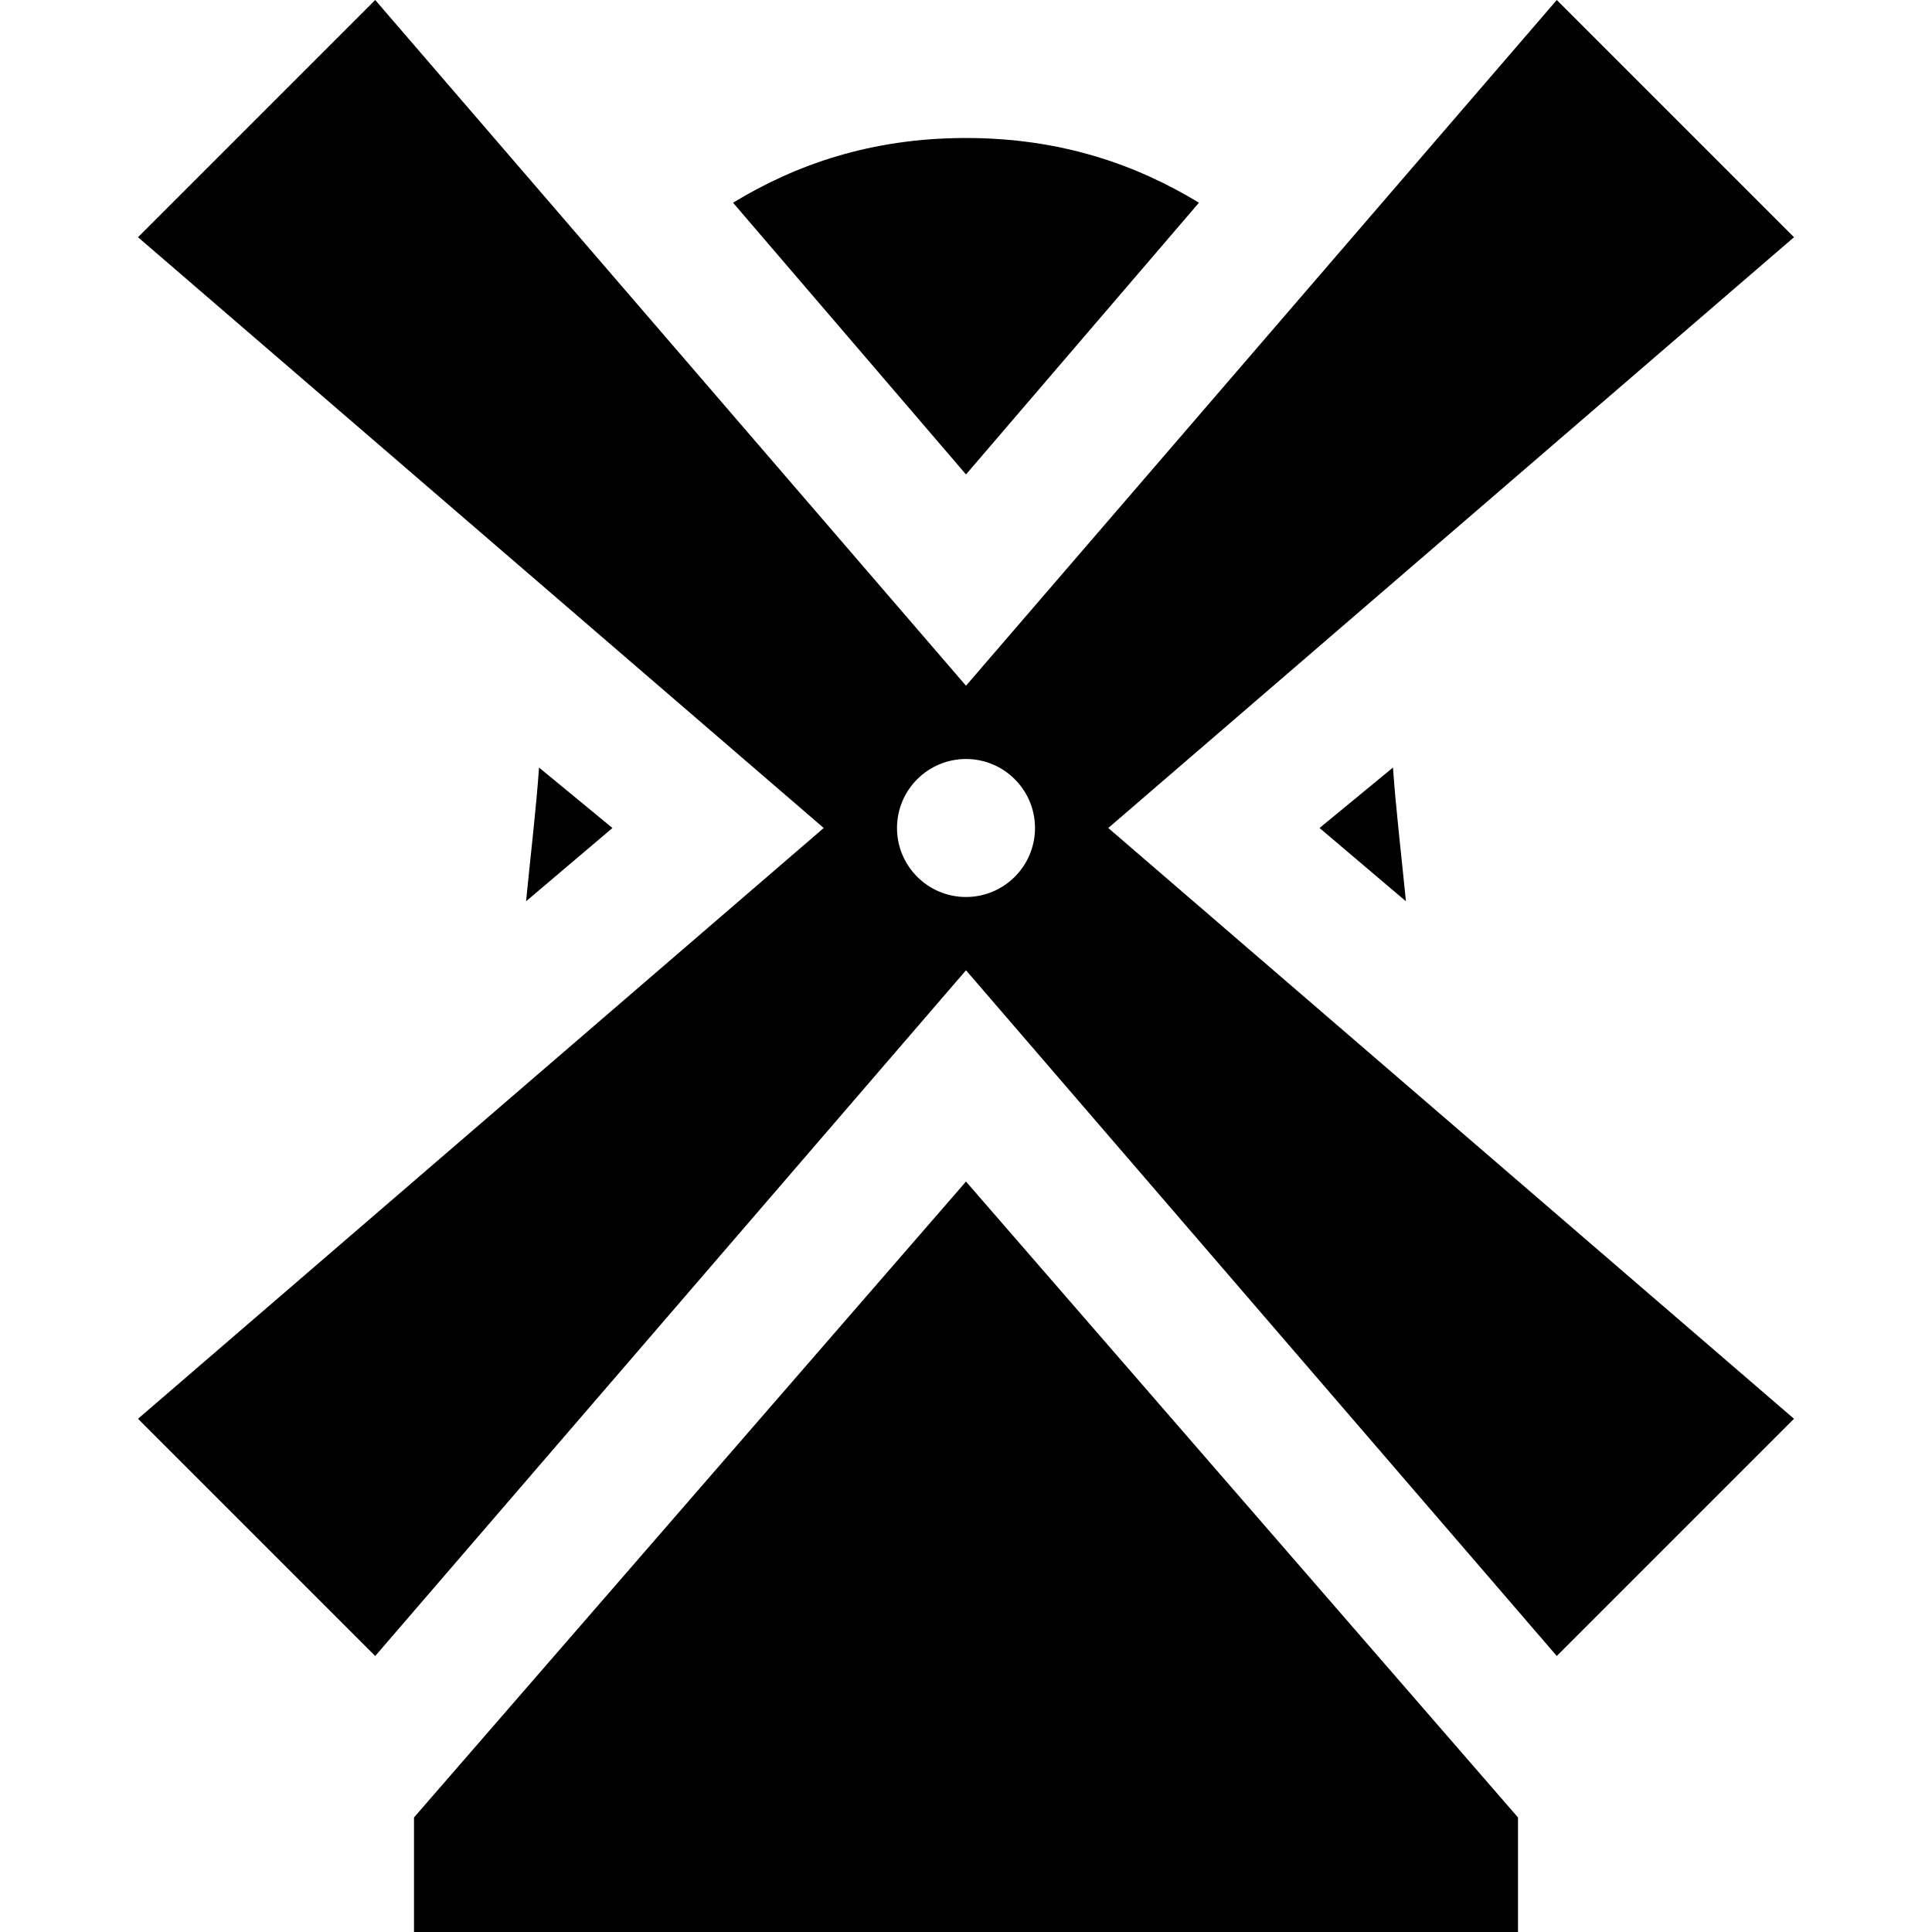
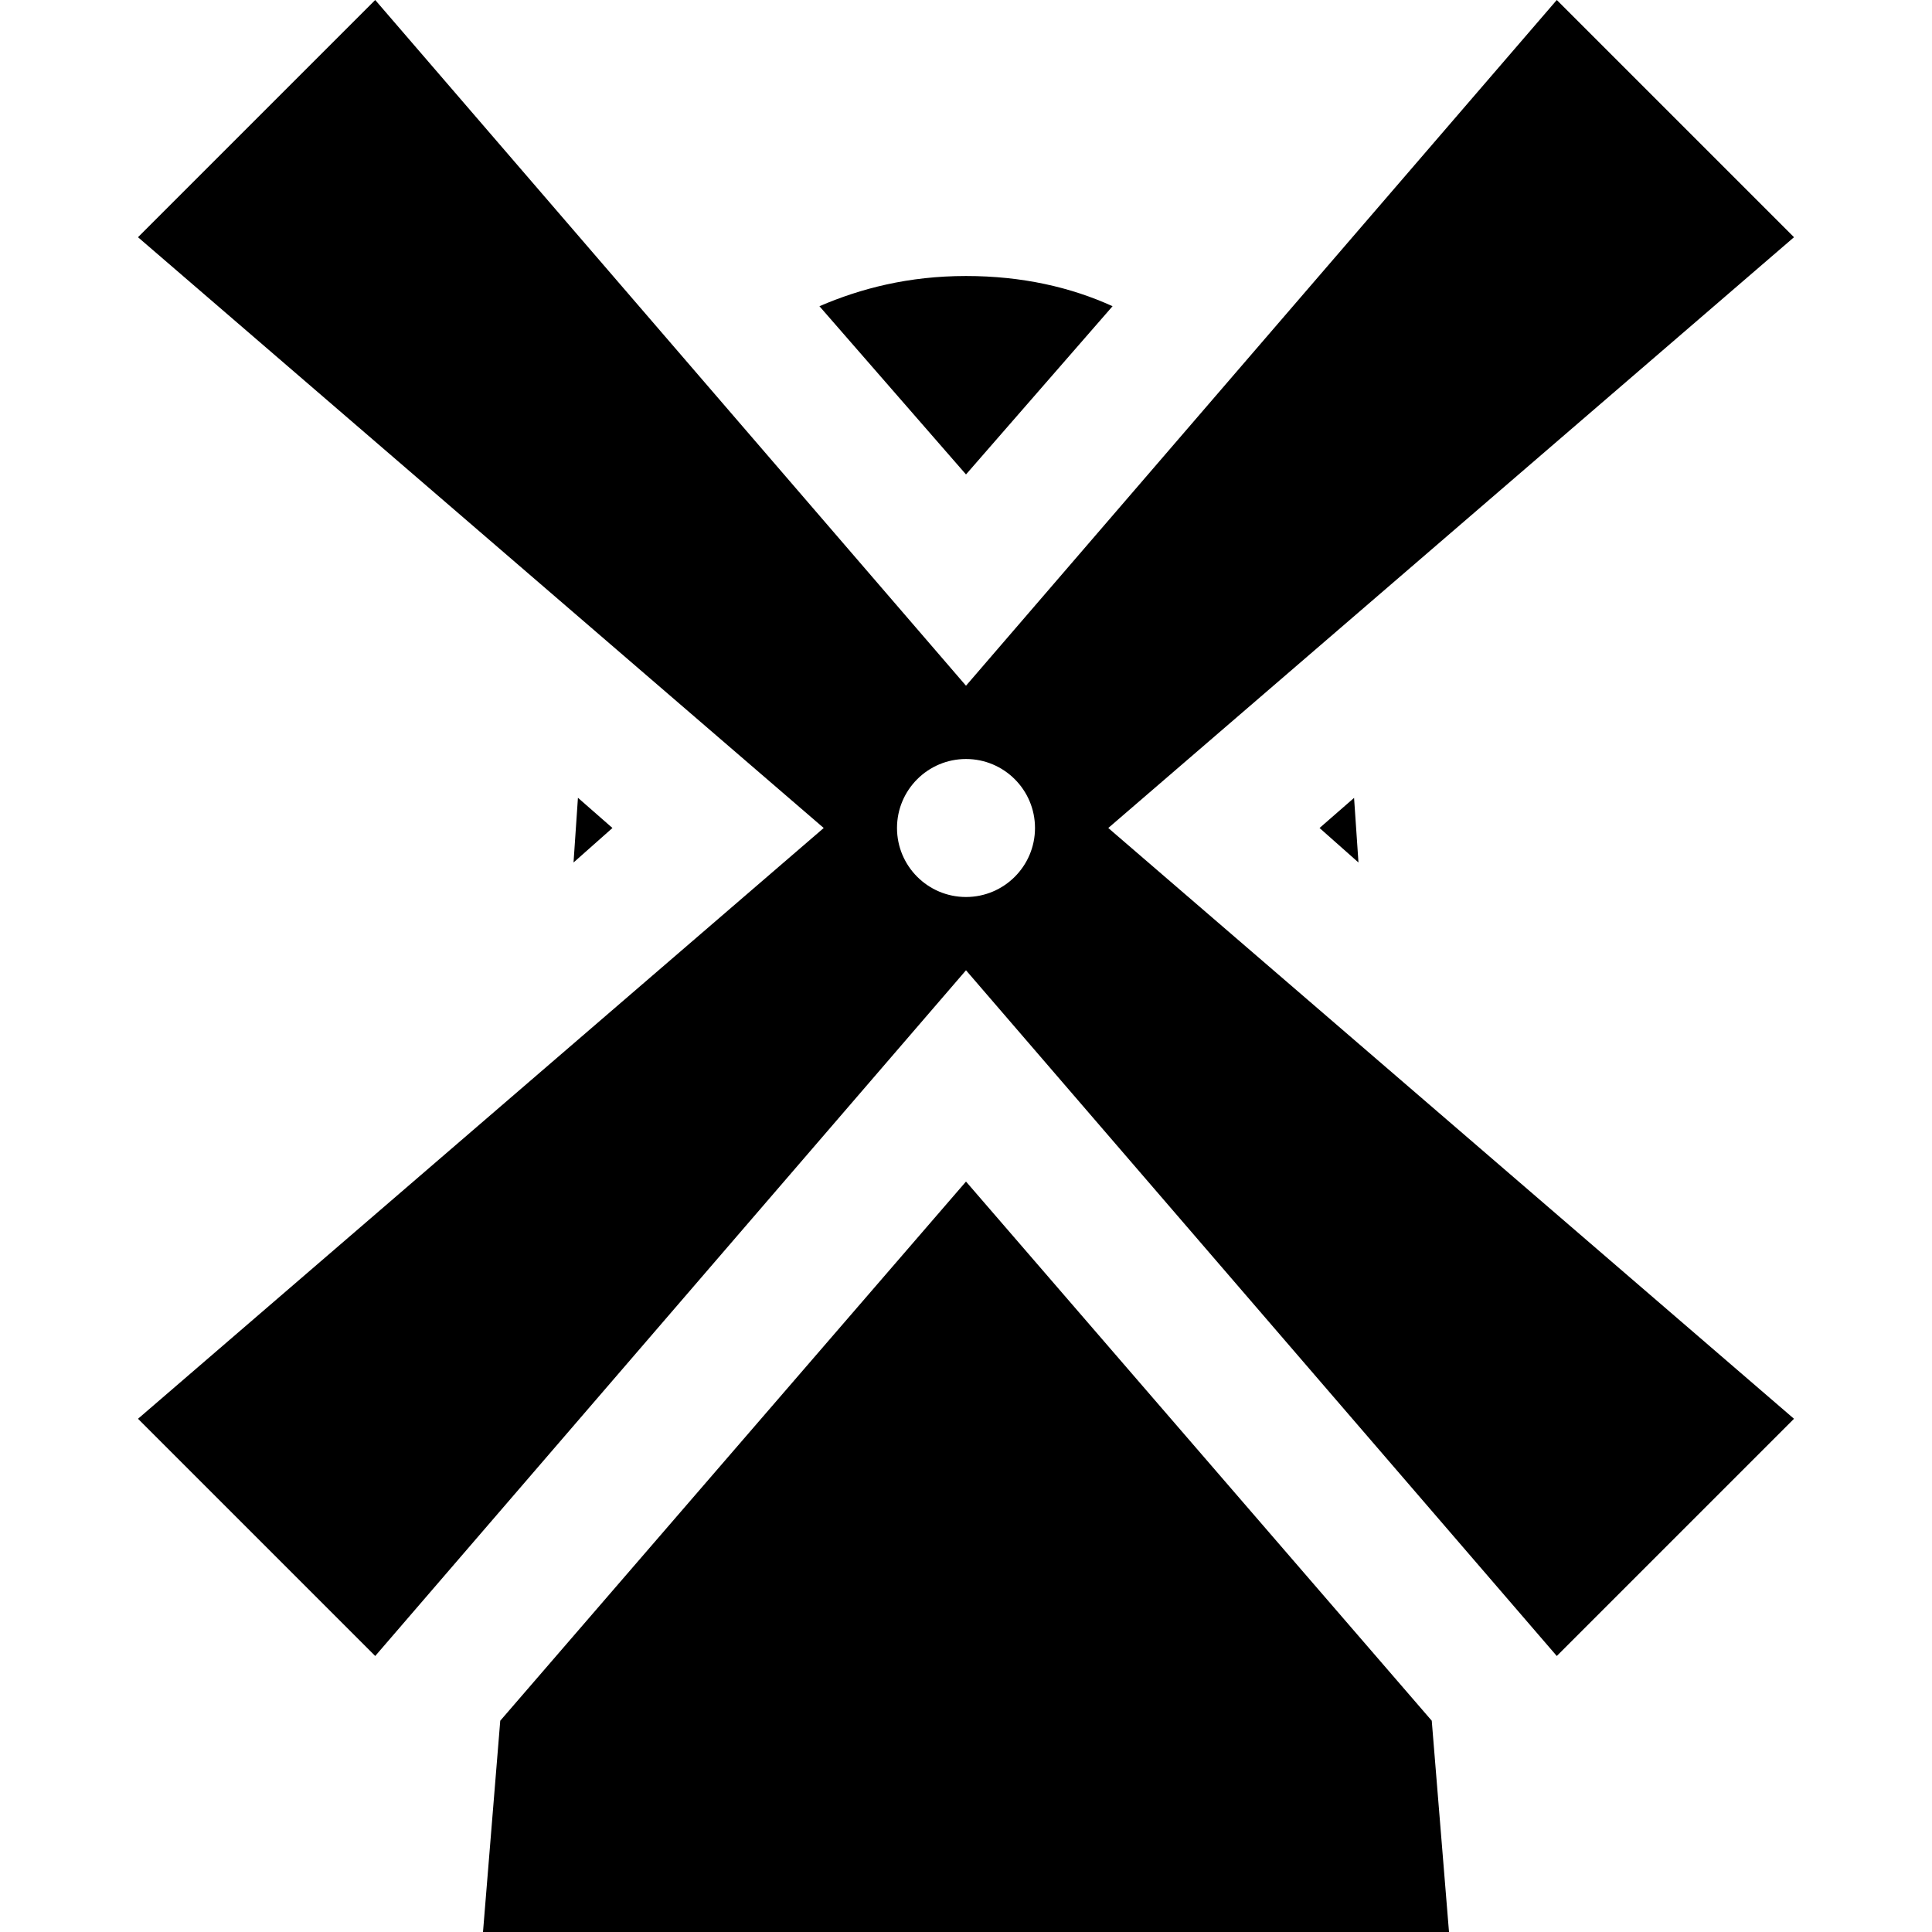
<svg xmlns="http://www.w3.org/2000/svg" version="1.1" width="100%" height="100%" viewBox="0 0 14 14" id="svg2">
  <defs id="defs6" />
  <rect width="14" height="14" x="0" y="0" id="canvas" style="fill:none;stroke:none;visibility:hidden" />
-   <path d="M 2.719,0 1,1.719 5.969,6 1,10.281 2.719,12 7,7.031 11.281,12 13,10.281 8.031,6 13,1.719 11.281,0 7,4.969 z M 7,1 C 6.311,1 5.764,1.194 5.312,1.469 L 7,3.438 8.688,1.469 C 8.236,1.194 7.689,1 7,1 z M 7,5.5 C 7.276,5.5 7.5,5.724 7.5,6 7.5,6.276 7.276,6.5 7,6.5 6.724,6.5 6.5,6.276 6.5,6 6.5,5.724 6.724,5.5 7,5.5 z M 3.906,5.562 C 3.885,5.862 3.846,6.188 3.812,6.531 L 4.438,6 z m 6.188,0 L 9.562,6 10.188,6.531 C 10.154,6.188 10.115,5.862 10.094,5.562 z M 7,8.562 3,13.17 3,14 l 8,0 0,-0.83 z" id="windmill" style="fill:#000000;fill-opacity:1;stroke:none" />
+   <path d="M 2.719,0 1,1.719 5.969,6 1,10.281 2.719,12 7,7.031 11.281,12 13,10.281 8.031,6 13,1.719 11.281,0 7,4.969 2.719,0 z M 7,2 C 6.585,2 6.237,2.09 5.938,2.219 L 7,3.438 8.062,2.219 C 7.764,2.083 7.41,2 7,2 z M 7,5.5 C 7.276,5.5 7.5,5.724 7.5,6 7.5,6.276 7.276,6.5 7,6.5 6.724,6.5 6.5,6.276 6.5,6 6.5,5.724 6.724,5.5 7,5.5 z M 4.188,5.781 4.156,6.25 4.438,6 4.188,5.781 z m 5.625,0 L 9.562,6 9.844,6.25 9.812,5.781 z M 7,8.562 3.625,12.469 3.5,14 10.5,14 10.375,12.469 7,8.562 z" id="windmill" style="fill:#000000;fill-opacity:1;stroke:none" />
</svg>
